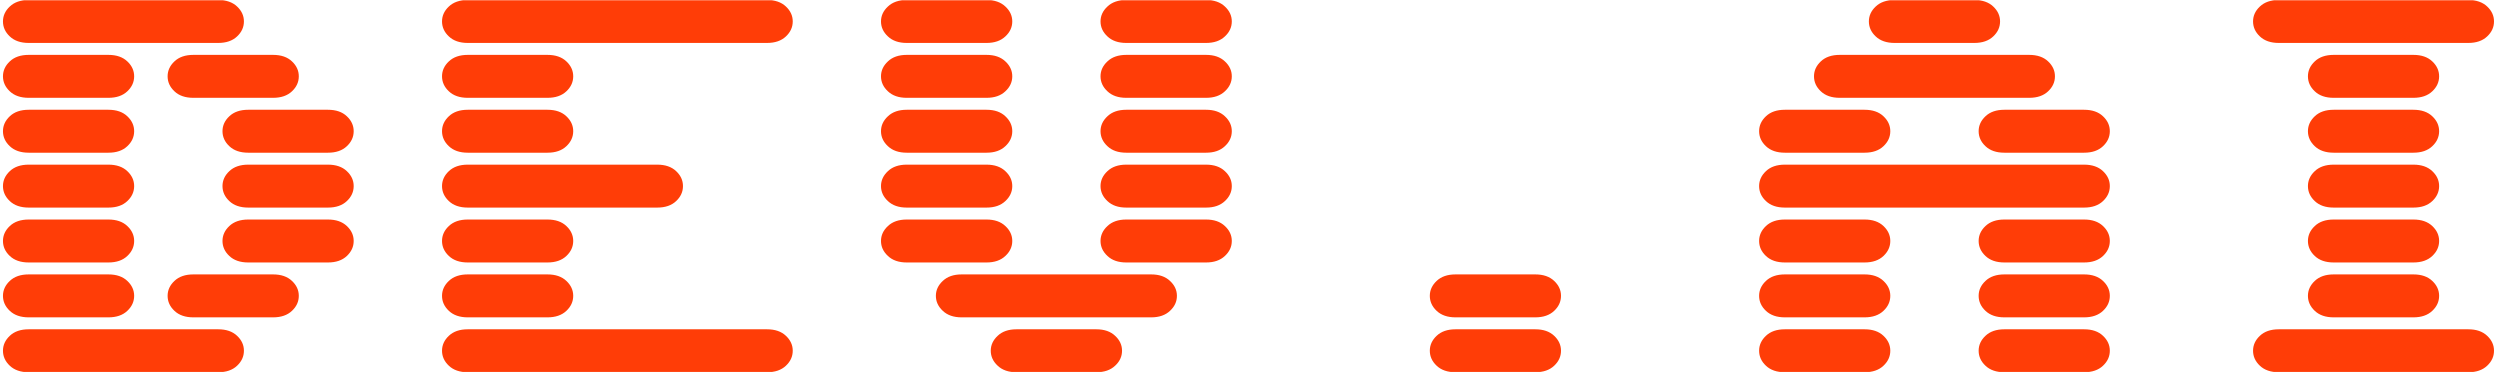
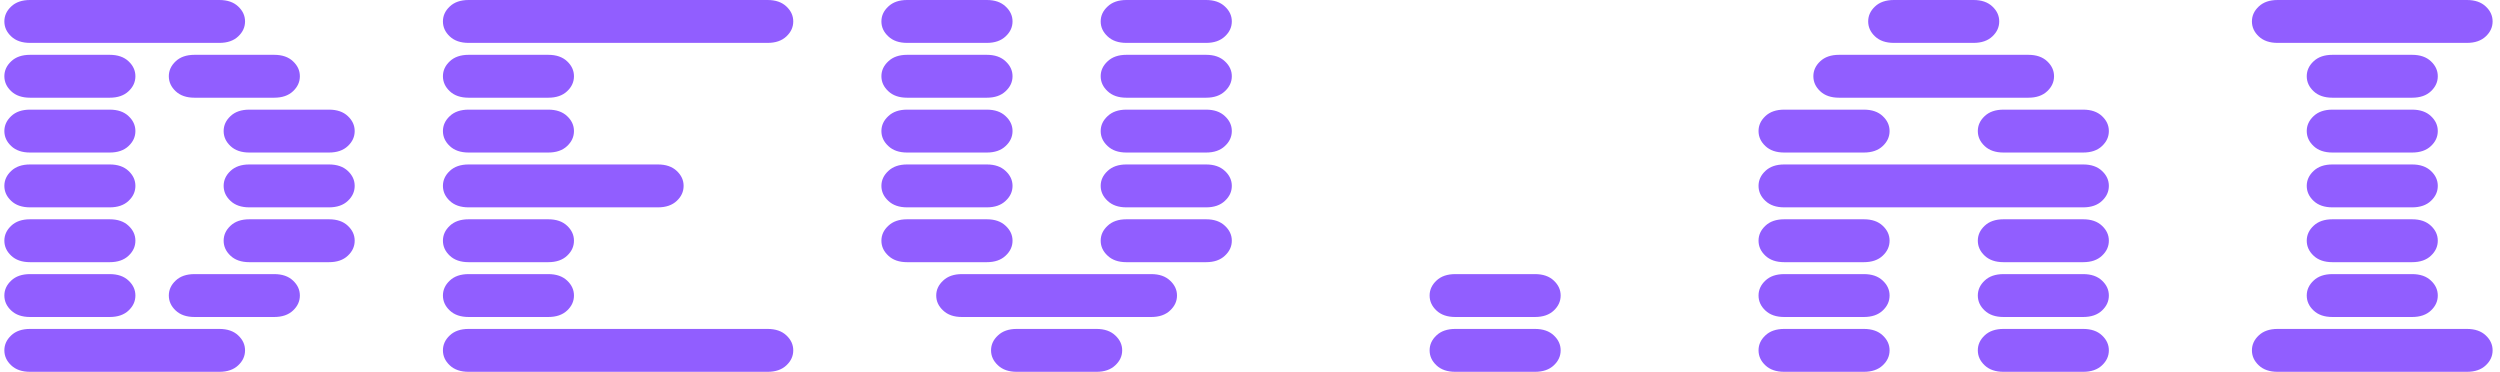
- <svg xmlns="http://www.w3.org/2000/svg" version="1.1" width="1500" height="223" viewBox="0 0 1500 223">
-   <g transform="matrix(1,0,0,1,-0.9090909,0.1695838)">
-     <svg viewBox="0 0 396 59" data-background-color="#000000" preserveAspectRatio="xMidYMid meet" height="223" width="1500">
+ <svg xmlns="http://www.w3.org/2000/svg" version="1.1" width="2000" height="297" viewBox="0 0 2000 297">
+   <g transform="matrix(1,0,0,1,-1.212121,0.2258583)">
+     <svg viewBox="0 0 396 59" data-background-color="#000000" preserveAspectRatio="xMidYMid meet" height="297" width="2000">
      <g id="tight-bounds" transform="matrix(1,0,0,1,0.24,-0.04486747)">
        <svg viewBox="0 0 395.52 59.09" height="59.09" width="395.52">
          <g>
            <svg viewBox="0 0 395.52 59.09" height="59.09" width="395.52">
              <g>
                <svg viewBox="0 0 395.52 59.09" height="59.09" width="395.52">
                  <g id="textblocktransform">
                    <svg viewBox="0 0 395.52 59.09" height="59.09" width="395.52" id="textblock">
                      <g>
                        <svg viewBox="0 0 395.52 59.09" height="59.09" width="395.52">
                          <g transform="matrix(1,0,0,1,0,0)">
-                             <svg width="395.52" viewBox="5.03 -43.07 283.68 42.39" height="59.09" data-palette-color="#ff3d07">
-                               <path d="M7.96-0.68L7.96-0.68 29.54-0.68Q30.91-0.68 31.69-1.42 32.47-2.15 32.47-3.13 32.47-4.1 31.69-4.83 30.91-5.57 29.54-5.57L29.54-5.57 7.96-5.57Q6.59-5.57 5.81-4.83 5.03-4.1 5.03-3.13 5.03-2.15 5.81-1.42 6.59-0.68 7.96-0.68ZM7.96-6.93L7.96-6.93 17.04-6.93Q18.41-6.93 19.19-7.67 19.97-8.4 19.97-9.38 19.97-10.35 19.19-11.08 18.41-11.82 17.04-11.82L17.04-11.82 7.96-11.82Q6.59-11.82 5.81-11.08 5.03-10.35 5.03-9.38 5.03-8.4 5.81-7.67 6.59-6.93 7.96-6.93ZM26.71-6.93L26.71-6.93 35.79-6.93Q37.16-6.93 37.94-7.67 38.72-8.4 38.72-9.38 38.72-10.35 37.94-11.08 37.16-11.82 35.79-11.82L35.79-11.82 26.71-11.82Q25.34-11.82 24.56-11.08 23.78-10.35 23.78-9.38 23.78-8.4 24.56-7.67 25.34-6.93 26.71-6.93ZM7.96-13.18L7.96-13.18 17.04-13.18Q18.41-13.18 19.19-13.92 19.97-14.65 19.97-15.63 19.97-16.6 19.19-17.33 18.41-18.07 17.04-18.07L17.04-18.07 7.96-18.07Q6.59-18.07 5.81-17.33 5.03-16.6 5.03-15.63 5.03-14.65 5.81-13.92 6.59-13.18 7.96-13.18ZM32.96-13.18L32.96-13.18 42.04-13.18Q43.41-13.18 44.19-13.92 44.97-14.65 44.97-15.63 44.97-16.6 44.19-17.33 43.41-18.07 42.04-18.07L42.04-18.07 32.96-18.07Q31.59-18.07 30.81-17.33 30.03-16.6 30.03-15.63 30.03-14.65 30.81-13.92 31.59-13.18 32.96-13.18ZM7.96-19.43L7.96-19.43 17.04-19.43Q18.41-19.43 19.19-20.17 19.97-20.9 19.97-21.88 19.97-22.85 19.19-23.58 18.41-24.32 17.04-24.32L17.04-24.32 7.96-24.32Q6.59-24.32 5.81-23.58 5.03-22.85 5.03-21.88 5.03-20.9 5.81-20.17 6.59-19.43 7.96-19.43ZM32.96-19.43L32.96-19.43 42.04-19.43Q43.41-19.43 44.19-20.17 44.97-20.9 44.97-21.88 44.97-22.85 44.19-23.58 43.41-24.32 42.04-24.32L42.04-24.32 32.96-24.32Q31.59-24.32 30.81-23.58 30.03-22.85 30.03-21.88 30.03-20.9 30.81-20.17 31.59-19.43 32.96-19.43ZM7.96-25.68L7.96-25.68 17.04-25.68Q18.41-25.68 19.19-26.42 19.97-27.15 19.97-28.13 19.97-29.1 19.19-29.83 18.41-30.57 17.04-30.57L17.04-30.57 7.96-30.57Q6.59-30.57 5.81-29.83 5.03-29.1 5.03-28.13 5.03-27.15 5.81-26.42 6.59-25.68 7.96-25.68ZM32.96-25.68L32.96-25.68 42.04-25.68Q43.41-25.68 44.19-26.42 44.97-27.15 44.97-28.13 44.97-29.1 44.19-29.83 43.41-30.57 42.04-30.57L42.04-30.57 32.96-30.57Q31.59-30.57 30.81-29.83 30.03-29.1 30.03-28.13 30.03-27.15 30.81-26.42 31.59-25.68 32.96-25.68ZM7.96-31.93L7.96-31.93 17.04-31.93Q18.41-31.93 19.19-32.67 19.97-33.4 19.97-34.38 19.97-35.35 19.19-36.08 18.41-36.82 17.04-36.82L17.04-36.82 7.96-36.82Q6.59-36.82 5.81-36.08 5.03-35.35 5.03-34.38 5.03-33.4 5.81-32.67 6.59-31.93 7.96-31.93ZM26.71-31.93L26.71-31.93 35.79-31.93Q37.16-31.93 37.94-32.67 38.72-33.4 38.72-34.38 38.72-35.35 37.94-36.08 37.16-36.82 35.79-36.82L35.79-36.82 26.71-36.82Q25.34-36.82 24.56-36.08 23.78-35.35 23.78-34.38 23.78-33.4 24.56-32.67 25.34-31.93 26.71-31.93ZM7.96-38.18L7.96-38.18 29.54-38.18Q30.91-38.18 31.69-38.92 32.47-39.65 32.47-40.63 32.47-41.6 31.69-42.33 30.91-43.07 29.54-43.07L29.54-43.07 7.96-43.07Q6.59-43.07 5.81-42.33 5.03-41.6 5.03-40.63 5.03-39.65 5.81-38.92 6.59-38.18 7.96-38.18ZM57.96-0.68L57.96-0.68 92.04-0.68Q93.41-0.68 94.19-1.42 94.97-2.15 94.97-3.13 94.97-4.1 94.19-4.83 93.41-5.57 92.04-5.57L92.04-5.57 57.96-5.57Q56.59-5.57 55.81-4.83 55.03-4.1 55.03-3.13 55.03-2.15 55.81-1.42 56.59-0.68 57.96-0.68ZM57.96-6.93L57.96-6.93 67.04-6.93Q68.41-6.93 69.19-7.67 69.97-8.4 69.97-9.38 69.97-10.35 69.19-11.08 68.41-11.82 67.04-11.82L67.04-11.82 57.96-11.82Q56.59-11.82 55.81-11.08 55.03-10.35 55.03-9.38 55.03-8.4 55.81-7.67 56.59-6.93 57.96-6.93ZM57.96-13.18L57.96-13.18 67.04-13.18Q68.41-13.18 69.19-13.92 69.97-14.65 69.97-15.63 69.97-16.6 69.19-17.33 68.41-18.07 67.04-18.07L67.04-18.07 57.96-18.07Q56.59-18.07 55.81-17.33 55.03-16.6 55.03-15.63 55.03-14.65 55.81-13.92 56.59-13.18 57.96-13.18ZM57.96-19.43L57.96-19.43 79.54-19.43Q80.91-19.43 81.69-20.17 82.47-20.9 82.47-21.88 82.47-22.85 81.69-23.58 80.91-24.32 79.54-24.32L79.54-24.32 57.96-24.32Q56.59-24.32 55.81-23.58 55.03-22.85 55.03-21.88 55.03-20.9 55.81-20.17 56.59-19.43 57.96-19.43ZM57.96-25.68L57.96-25.68 67.04-25.68Q68.41-25.68 69.19-26.42 69.97-27.15 69.97-28.13 69.97-29.1 69.19-29.83 68.41-30.57 67.04-30.57L67.04-30.57 57.96-30.57Q56.59-30.57 55.81-29.83 55.03-29.1 55.03-28.13 55.03-27.15 55.81-26.42 56.59-25.68 57.96-25.68ZM57.96-31.93L57.96-31.93 67.04-31.93Q68.41-31.93 69.19-32.67 69.97-33.4 69.97-34.38 69.97-35.35 69.19-36.08 68.41-36.82 67.04-36.82L67.04-36.82 57.96-36.82Q56.59-36.82 55.81-36.08 55.03-35.35 55.03-34.38 55.03-33.4 55.81-32.67 56.59-31.93 57.96-31.93ZM57.96-38.18L57.96-38.18 92.04-38.18Q93.41-38.18 94.19-38.92 94.97-39.65 94.97-40.63 94.97-41.6 94.19-42.33 93.41-43.07 92.04-43.07L92.04-43.07 57.96-43.07Q56.59-43.07 55.81-42.33 55.03-41.6 55.03-40.63 55.03-39.65 55.81-38.92 56.59-38.18 57.96-38.18ZM120.45-0.68L120.45-0.68 129.54-0.68Q130.9-0.68 131.68-1.42 132.47-2.15 132.47-3.13 132.47-4.1 131.68-4.83 130.9-5.57 129.54-5.57L129.54-5.57 120.45-5.57Q119.09-5.57 118.31-4.83 117.52-4.1 117.52-3.13 117.52-2.15 118.31-1.42 119.09-0.68 120.45-0.68ZM114.2-6.93L114.2-6.93 135.79-6.93Q137.15-6.93 137.93-7.67 138.72-8.4 138.72-9.38 138.72-10.35 137.93-11.08 137.15-11.82 135.79-11.82L135.79-11.82 114.2-11.82Q112.84-11.82 112.06-11.08 111.27-10.35 111.27-9.38 111.27-8.4 112.06-7.67 112.84-6.93 114.2-6.93ZM107.95-13.18L107.95-13.18 117.04-13.18Q118.4-13.18 119.18-13.92 119.97-14.65 119.97-15.63 119.97-16.6 119.18-17.33 118.4-18.07 117.04-18.07L117.04-18.07 107.95-18.07Q106.59-18.07 105.81-17.33 105.02-16.6 105.02-15.63 105.02-14.65 105.81-13.92 106.59-13.18 107.95-13.18ZM132.95-13.18L132.95-13.18 142.04-13.18Q143.4-13.18 144.18-13.92 144.97-14.65 144.97-15.63 144.97-16.6 144.18-17.33 143.4-18.07 142.04-18.07L142.04-18.07 132.95-18.07Q131.59-18.07 130.81-17.33 130.02-16.6 130.02-15.63 130.02-14.65 130.81-13.92 131.59-13.18 132.95-13.18ZM107.95-19.43L107.95-19.43 117.04-19.43Q118.4-19.43 119.18-20.17 119.97-20.9 119.97-21.88 119.97-22.85 119.18-23.58 118.4-24.32 117.04-24.32L117.04-24.32 107.95-24.32Q106.59-24.32 105.81-23.58 105.02-22.85 105.02-21.88 105.02-20.9 105.81-20.17 106.59-19.43 107.95-19.43ZM132.95-19.43L132.95-19.43 142.04-19.43Q143.4-19.43 144.18-20.17 144.97-20.9 144.97-21.88 144.97-22.85 144.18-23.58 143.4-24.32 142.04-24.32L142.04-24.32 132.95-24.32Q131.59-24.32 130.81-23.58 130.02-22.85 130.02-21.88 130.02-20.9 130.81-20.17 131.59-19.43 132.95-19.43ZM107.95-25.68L107.95-25.68 117.04-25.68Q118.4-25.68 119.18-26.42 119.97-27.15 119.97-28.13 119.97-29.1 119.18-29.83 118.4-30.57 117.04-30.57L117.04-30.57 107.95-30.57Q106.59-30.57 105.81-29.83 105.02-29.1 105.02-28.13 105.02-27.15 105.81-26.42 106.59-25.68 107.95-25.68ZM132.95-25.68L132.95-25.68 142.04-25.68Q143.4-25.68 144.18-26.42 144.97-27.15 144.97-28.13 144.97-29.1 144.18-29.83 143.4-30.57 142.04-30.57L142.04-30.57 132.95-30.57Q131.59-30.57 130.81-29.83 130.02-29.1 130.02-28.13 130.02-27.15 130.81-26.42 131.59-25.68 132.95-25.68ZM107.95-31.93L107.95-31.93 117.04-31.93Q118.4-31.93 119.18-32.67 119.97-33.4 119.97-34.38 119.97-35.35 119.18-36.08 118.4-36.82 117.04-36.82L117.04-36.82 107.95-36.82Q106.59-36.82 105.81-36.08 105.02-35.35 105.02-34.38 105.02-33.4 105.81-32.67 106.59-31.93 107.95-31.93ZM132.95-31.93L132.95-31.93 142.04-31.93Q143.4-31.93 144.18-32.67 144.97-33.4 144.97-34.38 144.97-35.35 144.18-36.08 143.4-36.82 142.04-36.82L142.04-36.82 132.95-36.82Q131.59-36.82 130.81-36.08 130.02-35.35 130.02-34.38 130.02-33.4 130.81-32.67 131.59-31.93 132.95-31.93ZM107.95-38.18L107.95-38.18 117.04-38.18Q118.4-38.18 119.18-38.92 119.97-39.65 119.97-40.63 119.97-41.6 119.18-42.33 118.4-43.07 117.04-43.07L117.04-43.07 107.95-43.07Q106.59-43.07 105.81-42.33 105.02-41.6 105.02-40.63 105.02-39.65 105.81-38.92 106.59-38.18 107.95-38.18ZM132.95-38.18L132.95-38.18 142.04-38.18Q143.4-38.18 144.18-38.92 144.97-39.65 144.97-40.63 144.97-41.6 144.18-42.33 143.4-43.07 142.04-43.07L142.04-43.07 132.95-43.07Q131.59-43.07 130.81-42.33 130.02-41.6 130.02-40.63 130.02-39.65 130.81-38.92 131.59-38.18 132.95-38.18ZM170.45-0.68L170.45-0.68 179.53-0.68Q180.9-0.68 181.68-1.42 182.46-2.15 182.46-3.13 182.46-4.1 181.68-4.83 180.9-5.57 179.53-5.57L179.53-5.57 170.45-5.57Q169.08-5.57 168.3-4.83 167.52-4.1 167.52-3.13 167.52-2.15 168.3-1.42 169.08-0.68 170.45-0.68ZM170.45-6.93L170.45-6.93 179.53-6.93Q180.9-6.93 181.68-7.67 182.46-8.4 182.46-9.38 182.46-10.35 181.68-11.08 180.9-11.82 179.53-11.82L179.53-11.82 170.45-11.82Q169.08-11.82 168.3-11.08 167.52-10.35 167.52-9.38 167.52-8.4 168.3-7.67 169.08-6.93 170.45-6.93ZM207.95-0.68L207.95-0.68 217.03-0.68Q218.4-0.68 219.18-1.42 219.96-2.15 219.96-3.13 219.96-4.1 219.18-4.83 218.4-5.57 217.03-5.57L217.03-5.57 207.95-5.57Q206.58-5.57 205.8-4.83 205.02-4.1 205.02-3.13 205.02-2.15 205.8-1.42 206.58-0.68 207.95-0.68ZM232.95-0.68L232.95-0.68 242.03-0.68Q243.4-0.68 244.18-1.42 244.96-2.15 244.96-3.13 244.96-4.1 244.18-4.83 243.4-5.57 242.03-5.57L242.03-5.57 232.95-5.57Q231.58-5.57 230.8-4.83 230.02-4.1 230.02-3.13 230.02-2.15 230.8-1.42 231.58-0.68 232.95-0.68ZM207.95-6.93L207.95-6.93 217.03-6.93Q218.4-6.93 219.18-7.67 219.96-8.4 219.96-9.38 219.96-10.35 219.18-11.08 218.4-11.82 217.03-11.82L217.03-11.82 207.95-11.82Q206.58-11.82 205.8-11.08 205.02-10.35 205.02-9.38 205.02-8.4 205.8-7.67 206.58-6.93 207.95-6.93ZM232.95-6.93L232.95-6.93 242.03-6.93Q243.4-6.93 244.18-7.67 244.96-8.4 244.96-9.38 244.96-10.35 244.18-11.08 243.4-11.82 242.03-11.82L242.03-11.82 232.95-11.82Q231.58-11.82 230.8-11.08 230.02-10.35 230.02-9.38 230.02-8.4 230.8-7.67 231.58-6.93 232.95-6.93ZM207.95-13.18L207.95-13.18 217.03-13.18Q218.4-13.18 219.18-13.92 219.96-14.65 219.96-15.63 219.96-16.6 219.18-17.33 218.4-18.07 217.03-18.07L217.03-18.07 207.95-18.07Q206.58-18.07 205.8-17.33 205.02-16.6 205.02-15.63 205.02-14.65 205.8-13.92 206.58-13.18 207.95-13.18ZM232.95-13.18L232.95-13.18 242.03-13.18Q243.4-13.18 244.18-13.92 244.96-14.65 244.96-15.63 244.96-16.6 244.18-17.33 243.4-18.07 242.03-18.07L242.03-18.07 232.95-18.07Q231.58-18.07 230.8-17.33 230.02-16.6 230.02-15.63 230.02-14.65 230.8-13.92 231.58-13.18 232.95-13.18ZM207.95-19.43L207.95-19.43 242.03-19.43Q243.4-19.43 244.18-20.17 244.96-20.9 244.96-21.88 244.96-22.85 244.18-23.58 243.4-24.32 242.03-24.32L242.03-24.32 207.95-24.32Q206.58-24.32 205.8-23.58 205.02-22.85 205.02-21.88 205.02-20.9 205.8-20.17 206.58-19.43 207.95-19.43ZM207.95-25.68L207.95-25.68 217.03-25.68Q218.4-25.68 219.18-26.42 219.96-27.15 219.96-28.13 219.96-29.1 219.18-29.83 218.4-30.57 217.03-30.57L217.03-30.57 207.95-30.57Q206.58-30.57 205.8-29.83 205.02-29.1 205.02-28.13 205.02-27.15 205.8-26.42 206.58-25.68 207.95-25.68ZM232.95-25.68L232.95-25.68 242.03-25.68Q243.4-25.68 244.18-26.42 244.96-27.15 244.96-28.13 244.96-29.1 244.18-29.83 243.4-30.57 242.03-30.57L242.03-30.57 232.95-30.57Q231.58-30.57 230.8-29.83 230.02-29.1 230.02-28.13 230.02-27.15 230.8-26.42 231.58-25.68 232.95-25.68ZM214.2-31.93L214.2-31.93 235.78-31.93Q237.15-31.93 237.93-32.67 238.71-33.4 238.71-34.38 238.71-35.35 237.93-36.08 237.15-36.82 235.78-36.82L235.78-36.82 214.2-36.82Q212.83-36.82 212.05-36.08 211.27-35.35 211.27-34.38 211.27-33.4 212.05-32.67 212.83-31.93 214.2-31.93ZM220.45-38.18L220.45-38.18 229.53-38.18Q230.9-38.18 231.68-38.92 232.46-39.65 232.46-40.63 232.46-41.6 231.68-42.33 230.9-43.07 229.53-43.07L229.53-43.07 220.45-43.07Q219.08-43.07 218.3-42.33 217.52-41.6 217.52-40.63 217.52-39.65 218.3-38.92 219.08-38.18 220.45-38.18ZM264.2-0.68L264.2-0.68 285.78-0.68Q287.15-0.68 287.93-1.42 288.71-2.15 288.71-3.13 288.71-4.1 287.93-4.83 287.15-5.57 285.78-5.57L285.78-5.57 264.2-5.57Q262.83-5.57 262.05-4.83 261.27-4.1 261.27-3.13 261.27-2.15 262.05-1.42 262.83-0.68 264.2-0.68ZM270.45-6.93L270.45-6.93 279.53-6.93Q280.9-6.93 281.68-7.67 282.46-8.4 282.46-9.38 282.46-10.35 281.68-11.08 280.9-11.82 279.53-11.82L279.53-11.82 270.45-11.82Q269.08-11.82 268.3-11.08 267.52-10.35 267.52-9.38 267.52-8.4 268.3-7.67 269.08-6.93 270.45-6.93ZM270.45-13.18L270.45-13.18 279.53-13.18Q280.9-13.18 281.68-13.92 282.46-14.65 282.46-15.63 282.46-16.6 281.68-17.33 280.9-18.07 279.53-18.07L279.53-18.07 270.45-18.07Q269.08-18.07 268.3-17.33 267.52-16.6 267.52-15.63 267.52-14.65 268.3-13.92 269.08-13.18 270.45-13.18ZM270.45-19.43L270.45-19.43 279.53-19.43Q280.9-19.43 281.68-20.17 282.46-20.9 282.46-21.88 282.46-22.85 281.68-23.58 280.9-24.32 279.53-24.32L279.53-24.32 270.45-24.32Q269.08-24.32 268.3-23.58 267.52-22.85 267.52-21.88 267.52-20.9 268.3-20.17 269.08-19.43 270.45-19.43ZM270.45-25.68L270.45-25.68 279.53-25.68Q280.9-25.68 281.68-26.42 282.46-27.15 282.46-28.13 282.46-29.1 281.68-29.83 280.9-30.57 279.53-30.57L279.53-30.57 270.45-30.57Q269.08-30.57 268.3-29.83 267.52-29.1 267.52-28.13 267.52-27.15 268.3-26.42 269.08-25.68 270.45-25.68ZM270.45-31.93L270.45-31.93 279.53-31.93Q280.9-31.93 281.68-32.67 282.46-33.4 282.46-34.38 282.46-35.35 281.68-36.08 280.9-36.82 279.53-36.82L279.53-36.82 270.45-36.82Q269.08-36.82 268.3-36.08 267.52-35.35 267.52-34.38 267.52-33.4 268.3-32.67 269.08-31.93 270.45-31.93ZM264.2-38.18L264.2-38.18 285.78-38.18Q287.15-38.18 287.93-38.92 288.71-39.65 288.71-40.63 288.71-41.6 287.93-42.33 287.15-43.07 285.78-43.07L285.78-43.07 264.2-43.07Q262.83-43.07 262.05-42.33 261.27-41.6 261.27-40.63 261.27-39.65 262.05-38.92 262.83-38.18 264.2-38.18Z" opacity="1" transform="matrix(1,0,0,1,0,0)" fill="#ff3d07" class="wordmark-text-0" data-fill-palette-color="primary" id="text-0" />
+                             <svg width="395.52" viewBox="5.03 -43.07 283.68 42.39" height="59.09" data-palette-color="#915eff">
+                               <path d="M7.96-0.68L7.96-0.68 29.54-0.68Q30.91-0.68 31.69-1.42 32.47-2.15 32.47-3.13 32.47-4.1 31.69-4.83 30.91-5.57 29.54-5.57L29.54-5.57 7.96-5.57Q6.59-5.57 5.81-4.83 5.03-4.1 5.03-3.13 5.03-2.15 5.81-1.42 6.59-0.68 7.96-0.68ZM7.96-6.93L7.96-6.93 17.04-6.93Q18.41-6.93 19.19-7.67 19.97-8.4 19.97-9.38 19.97-10.35 19.19-11.08 18.41-11.82 17.04-11.82L17.04-11.82 7.96-11.82Q6.59-11.82 5.81-11.08 5.03-10.35 5.03-9.38 5.03-8.4 5.81-7.67 6.59-6.93 7.96-6.93ZM26.71-6.93L26.71-6.93 35.79-6.93Q37.16-6.93 37.94-7.67 38.72-8.4 38.72-9.38 38.72-10.35 37.94-11.08 37.16-11.82 35.79-11.82L35.79-11.82 26.71-11.82Q25.34-11.82 24.56-11.08 23.78-10.35 23.78-9.38 23.78-8.4 24.56-7.67 25.34-6.93 26.71-6.93ZM7.96-13.18L7.96-13.18 17.04-13.18Q18.41-13.18 19.19-13.92 19.97-14.65 19.97-15.63 19.97-16.6 19.19-17.33 18.41-18.07 17.04-18.07L17.04-18.07 7.96-18.07Q6.59-18.07 5.81-17.33 5.03-16.6 5.03-15.63 5.03-14.65 5.81-13.92 6.59-13.18 7.96-13.18ZM32.96-13.18L32.96-13.18 42.04-13.18Q43.41-13.18 44.19-13.92 44.97-14.65 44.97-15.63 44.97-16.6 44.19-17.33 43.41-18.07 42.04-18.07L42.04-18.07 32.96-18.07Q31.59-18.07 30.81-17.33 30.03-16.6 30.03-15.63 30.03-14.65 30.81-13.92 31.59-13.18 32.96-13.18ZM7.96-19.43L7.96-19.43 17.04-19.43Q18.41-19.43 19.19-20.17 19.97-20.9 19.97-21.88 19.97-22.85 19.19-23.58 18.41-24.32 17.04-24.32L17.04-24.32 7.96-24.32Q6.59-24.32 5.81-23.58 5.03-22.85 5.03-21.88 5.03-20.9 5.81-20.17 6.59-19.43 7.96-19.43ZM32.96-19.43L32.96-19.43 42.04-19.43Q43.41-19.43 44.19-20.17 44.97-20.9 44.97-21.88 44.97-22.85 44.19-23.58 43.41-24.32 42.04-24.32L42.04-24.32 32.96-24.32Q31.59-24.32 30.81-23.58 30.03-22.85 30.03-21.88 30.03-20.9 30.81-20.17 31.59-19.43 32.96-19.43ZM7.96-25.68L7.96-25.68 17.04-25.68Q18.41-25.68 19.19-26.42 19.97-27.15 19.97-28.13 19.97-29.1 19.19-29.83 18.41-30.57 17.04-30.57L17.04-30.57 7.96-30.57Q6.59-30.57 5.81-29.83 5.03-29.1 5.03-28.13 5.03-27.15 5.81-26.42 6.59-25.68 7.96-25.68ZM32.96-25.68L32.96-25.68 42.04-25.68Q43.41-25.68 44.19-26.42 44.97-27.15 44.97-28.13 44.97-29.1 44.19-29.83 43.41-30.57 42.04-30.57L42.04-30.57 32.96-30.57Q31.59-30.57 30.81-29.83 30.03-29.1 30.03-28.13 30.03-27.15 30.81-26.42 31.59-25.68 32.96-25.68ZM7.96-31.93L7.96-31.93 17.04-31.93Q18.41-31.93 19.19-32.67 19.97-33.4 19.97-34.38 19.97-35.35 19.19-36.08 18.41-36.82 17.04-36.82L17.04-36.82 7.96-36.82Q6.59-36.82 5.81-36.08 5.03-35.35 5.03-34.38 5.03-33.4 5.81-32.67 6.59-31.93 7.96-31.93ZM26.71-31.93L26.71-31.93 35.79-31.93Q37.16-31.93 37.94-32.67 38.72-33.4 38.72-34.38 38.72-35.35 37.94-36.08 37.16-36.82 35.79-36.82L35.79-36.82 26.71-36.82Q25.34-36.82 24.56-36.08 23.78-35.35 23.78-34.38 23.78-33.4 24.56-32.67 25.34-31.93 26.71-31.93ZM7.96-38.18L7.96-38.18 29.54-38.18Q30.91-38.18 31.69-38.92 32.47-39.65 32.47-40.63 32.47-41.6 31.69-42.33 30.91-43.07 29.54-43.07L29.54-43.07 7.96-43.07Q6.59-43.07 5.81-42.33 5.03-41.6 5.03-40.63 5.03-39.65 5.81-38.92 6.59-38.18 7.96-38.18ZM57.96-0.68L57.96-0.68 92.04-0.68Q93.41-0.68 94.19-1.42 94.97-2.15 94.97-3.13 94.97-4.1 94.19-4.83 93.41-5.57 92.04-5.57L92.04-5.57 57.96-5.57Q56.59-5.57 55.81-4.83 55.03-4.1 55.03-3.13 55.03-2.15 55.81-1.42 56.59-0.68 57.96-0.68ZM57.96-6.93L57.96-6.93 67.04-6.93Q68.41-6.93 69.19-7.67 69.97-8.4 69.97-9.38 69.97-10.35 69.19-11.08 68.41-11.82 67.04-11.82L67.04-11.82 57.96-11.82Q56.59-11.82 55.81-11.08 55.03-10.35 55.03-9.38 55.03-8.4 55.81-7.67 56.59-6.93 57.96-6.93ZM57.96-13.18L57.96-13.18 67.04-13.18Q68.41-13.18 69.19-13.92 69.97-14.65 69.97-15.63 69.97-16.6 69.19-17.33 68.41-18.07 67.04-18.07L67.04-18.07 57.96-18.07Q56.59-18.07 55.81-17.33 55.03-16.6 55.03-15.63 55.03-14.65 55.81-13.92 56.59-13.18 57.96-13.18ZM57.96-19.43L57.96-19.43 79.54-19.43Q80.91-19.43 81.69-20.17 82.47-20.9 82.47-21.88 82.47-22.85 81.69-23.58 80.91-24.32 79.54-24.32L79.54-24.32 57.96-24.32Q56.59-24.32 55.81-23.58 55.03-22.85 55.03-21.88 55.03-20.9 55.81-20.17 56.59-19.43 57.96-19.43ZM57.96-25.68L57.96-25.68 67.04-25.68Q68.41-25.68 69.19-26.42 69.97-27.15 69.97-28.13 69.97-29.1 69.19-29.83 68.41-30.57 67.04-30.57L67.04-30.57 57.96-30.57Q56.59-30.57 55.81-29.83 55.03-29.1 55.03-28.13 55.03-27.15 55.81-26.42 56.59-25.68 57.96-25.68ZM57.96-31.93L57.96-31.93 67.04-31.93Q68.41-31.93 69.19-32.67 69.97-33.4 69.97-34.38 69.97-35.35 69.19-36.08 68.41-36.82 67.04-36.82L67.04-36.82 57.96-36.82Q56.59-36.82 55.81-36.08 55.03-35.35 55.03-34.38 55.03-33.4 55.81-32.67 56.59-31.93 57.96-31.93ZM57.96-38.18L57.96-38.18 92.04-38.18Q93.41-38.18 94.19-38.92 94.97-39.65 94.97-40.63 94.97-41.6 94.19-42.33 93.41-43.07 92.04-43.07L92.04-43.07 57.96-43.07Q56.59-43.07 55.81-42.33 55.03-41.6 55.03-40.63 55.03-39.65 55.81-38.92 56.59-38.18 57.96-38.18ZM120.45-0.68L120.45-0.68 129.54-0.68Q130.9-0.68 131.68-1.42 132.47-2.15 132.47-3.13 132.47-4.1 131.68-4.83 130.9-5.57 129.54-5.57L129.54-5.57 120.45-5.57Q119.09-5.57 118.31-4.83 117.52-4.1 117.52-3.13 117.52-2.15 118.31-1.42 119.09-0.68 120.45-0.68ZM114.2-6.93L114.2-6.93 135.79-6.93Q137.15-6.93 137.93-7.67 138.72-8.4 138.72-9.38 138.72-10.35 137.93-11.08 137.15-11.82 135.79-11.82L135.79-11.82 114.2-11.82Q112.84-11.82 112.06-11.08 111.27-10.35 111.27-9.38 111.27-8.4 112.06-7.67 112.84-6.93 114.2-6.93ZM107.95-13.18L107.95-13.18 117.04-13.18Q118.4-13.18 119.18-13.92 119.97-14.65 119.97-15.63 119.97-16.6 119.18-17.33 118.4-18.07 117.04-18.07L117.04-18.07 107.95-18.07Q106.59-18.07 105.81-17.33 105.02-16.6 105.02-15.63 105.02-14.65 105.81-13.92 106.59-13.18 107.95-13.18ZM132.95-13.18L132.95-13.18 142.04-13.18Q143.4-13.18 144.18-13.92 144.97-14.65 144.97-15.63 144.97-16.6 144.18-17.33 143.4-18.07 142.04-18.07L142.04-18.07 132.95-18.07Q131.59-18.07 130.81-17.33 130.02-16.6 130.02-15.63 130.02-14.65 130.81-13.92 131.59-13.18 132.95-13.18ZM107.95-19.43L107.95-19.43 117.04-19.43Q118.4-19.43 119.18-20.17 119.97-20.9 119.97-21.88 119.97-22.85 119.18-23.58 118.4-24.32 117.04-24.32L117.04-24.32 107.95-24.32Q106.59-24.32 105.81-23.58 105.02-22.85 105.02-21.88 105.02-20.9 105.81-20.17 106.59-19.43 107.95-19.43ZM132.95-19.43L132.95-19.43 142.04-19.43Q143.4-19.43 144.18-20.17 144.97-20.9 144.97-21.88 144.97-22.85 144.18-23.58 143.4-24.32 142.04-24.32L142.04-24.32 132.95-24.32Q131.59-24.32 130.81-23.58 130.02-22.85 130.02-21.88 130.02-20.9 130.81-20.17 131.59-19.43 132.95-19.43ZM107.95-25.68L107.95-25.68 117.04-25.68Q118.4-25.68 119.18-26.42 119.97-27.15 119.97-28.13 119.97-29.1 119.18-29.83 118.4-30.57 117.04-30.57L117.04-30.57 107.95-30.57Q106.59-30.57 105.81-29.83 105.02-29.1 105.02-28.13 105.02-27.15 105.81-26.42 106.59-25.68 107.95-25.68ZM132.95-25.68L132.95-25.68 142.04-25.68Q143.4-25.68 144.18-26.42 144.97-27.15 144.97-28.13 144.97-29.1 144.18-29.83 143.4-30.57 142.04-30.57L142.04-30.57 132.95-30.57Q131.59-30.57 130.81-29.83 130.02-29.1 130.02-28.13 130.02-27.15 130.81-26.42 131.59-25.68 132.95-25.68ZM107.95-31.93L107.95-31.93 117.04-31.93Q118.4-31.93 119.18-32.67 119.97-33.4 119.97-34.38 119.97-35.35 119.18-36.08 118.4-36.82 117.04-36.82L117.04-36.82 107.95-36.82Q106.59-36.82 105.81-36.08 105.02-35.35 105.02-34.38 105.02-33.4 105.81-32.67 106.59-31.93 107.95-31.93ZM132.95-31.93L132.95-31.93 142.04-31.93Q143.4-31.93 144.18-32.67 144.97-33.4 144.97-34.38 144.97-35.35 144.18-36.08 143.4-36.82 142.04-36.82L142.04-36.82 132.95-36.82Q131.59-36.82 130.81-36.08 130.02-35.35 130.02-34.38 130.02-33.4 130.81-32.67 131.59-31.93 132.95-31.93ZM107.95-38.18L107.95-38.18 117.04-38.18Q118.4-38.18 119.18-38.92 119.97-39.65 119.97-40.63 119.97-41.6 119.18-42.33 118.4-43.07 117.04-43.07L117.04-43.07 107.95-43.07Q106.59-43.07 105.81-42.33 105.02-41.6 105.02-40.63 105.02-39.65 105.81-38.92 106.59-38.18 107.95-38.18ZM132.95-38.18L132.95-38.18 142.04-38.18Q143.4-38.18 144.18-38.92 144.97-39.65 144.97-40.63 144.97-41.6 144.18-42.33 143.4-43.07 142.04-43.07L142.04-43.07 132.95-43.07Q131.59-43.07 130.81-42.33 130.02-41.6 130.02-40.63 130.02-39.65 130.81-38.92 131.59-38.18 132.95-38.18ZM170.45-0.68L170.45-0.68 179.53-0.68Q180.9-0.68 181.68-1.42 182.46-2.15 182.46-3.13 182.46-4.1 181.68-4.83 180.9-5.57 179.53-5.57L179.53-5.57 170.45-5.57Q169.08-5.57 168.3-4.83 167.52-4.1 167.52-3.13 167.52-2.15 168.3-1.42 169.08-0.68 170.45-0.68ZM170.45-6.93L170.45-6.93 179.53-6.93Q180.9-6.93 181.68-7.67 182.46-8.4 182.46-9.38 182.46-10.35 181.68-11.08 180.9-11.82 179.53-11.82L179.53-11.82 170.45-11.82Q169.08-11.82 168.3-11.08 167.52-10.35 167.52-9.38 167.52-8.4 168.3-7.67 169.08-6.93 170.45-6.93ZM207.95-0.68L207.95-0.68 217.03-0.68Q218.4-0.68 219.18-1.42 219.96-2.15 219.96-3.13 219.96-4.1 219.18-4.83 218.4-5.57 217.03-5.57L217.03-5.57 207.95-5.57Q206.58-5.57 205.8-4.83 205.02-4.1 205.02-3.13 205.02-2.15 205.8-1.42 206.58-0.68 207.95-0.68ZM232.95-0.68L232.95-0.68 242.03-0.68Q243.4-0.68 244.18-1.42 244.96-2.15 244.96-3.13 244.96-4.1 244.18-4.83 243.4-5.57 242.03-5.57L242.03-5.57 232.95-5.57Q231.58-5.57 230.8-4.83 230.02-4.1 230.02-3.13 230.02-2.15 230.8-1.42 231.58-0.68 232.95-0.68ZM207.95-6.93L207.95-6.93 217.03-6.93Q218.4-6.93 219.18-7.67 219.96-8.4 219.96-9.38 219.96-10.35 219.18-11.08 218.4-11.82 217.03-11.82L217.03-11.82 207.95-11.82Q206.58-11.82 205.8-11.08 205.02-10.35 205.02-9.38 205.02-8.4 205.8-7.67 206.58-6.93 207.95-6.93ZM232.95-6.93L232.95-6.93 242.03-6.93Q243.4-6.93 244.18-7.67 244.96-8.4 244.96-9.38 244.96-10.35 244.18-11.08 243.4-11.82 242.03-11.82L242.03-11.82 232.95-11.82Q231.58-11.82 230.8-11.08 230.02-10.35 230.02-9.38 230.02-8.4 230.8-7.67 231.58-6.93 232.95-6.93ZM207.95-13.18L207.95-13.18 217.03-13.18Q218.4-13.18 219.18-13.92 219.96-14.65 219.96-15.63 219.96-16.6 219.18-17.33 218.4-18.07 217.03-18.07L217.03-18.07 207.95-18.07Q206.58-18.07 205.8-17.33 205.02-16.6 205.02-15.63 205.02-14.65 205.8-13.92 206.58-13.18 207.95-13.18ZM232.95-13.18L232.95-13.18 242.03-13.18Q243.4-13.18 244.18-13.92 244.96-14.65 244.96-15.63 244.96-16.6 244.18-17.33 243.4-18.07 242.03-18.07L242.03-18.07 232.95-18.07Q231.58-18.07 230.8-17.33 230.02-16.6 230.02-15.63 230.02-14.65 230.8-13.92 231.58-13.18 232.95-13.18ZM207.95-19.43L207.95-19.43 242.03-19.43Q243.4-19.43 244.18-20.17 244.96-20.9 244.96-21.88 244.96-22.85 244.18-23.58 243.4-24.32 242.03-24.32L242.03-24.32 207.95-24.32Q206.58-24.32 205.8-23.58 205.02-22.85 205.02-21.88 205.02-20.9 205.8-20.17 206.58-19.43 207.95-19.43ZM207.95-25.68L207.95-25.68 217.03-25.68Q218.4-25.68 219.18-26.42 219.96-27.15 219.96-28.13 219.96-29.1 219.18-29.83 218.4-30.57 217.03-30.57L217.03-30.57 207.95-30.57Q206.58-30.57 205.8-29.83 205.02-29.1 205.02-28.13 205.02-27.15 205.8-26.42 206.58-25.68 207.95-25.68ZM232.95-25.68L232.95-25.68 242.03-25.68Q243.4-25.68 244.18-26.42 244.96-27.15 244.96-28.13 244.96-29.1 244.18-29.83 243.4-30.57 242.03-30.57L242.03-30.57 232.95-30.57Q231.58-30.57 230.8-29.83 230.02-29.1 230.02-28.13 230.02-27.15 230.8-26.42 231.58-25.68 232.95-25.68ZM214.2-31.93L214.2-31.93 235.78-31.93Q237.15-31.93 237.93-32.67 238.71-33.4 238.71-34.38 238.71-35.35 237.93-36.08 237.15-36.82 235.78-36.82L235.78-36.82 214.2-36.82Q212.83-36.82 212.05-36.08 211.27-35.35 211.27-34.38 211.27-33.4 212.05-32.67 212.83-31.93 214.2-31.93ZM220.45-38.18L220.45-38.18 229.53-38.18Q230.9-38.18 231.68-38.92 232.46-39.65 232.46-40.63 232.46-41.6 231.68-42.33 230.9-43.07 229.53-43.07L229.53-43.07 220.45-43.07Q219.08-43.07 218.3-42.33 217.52-41.6 217.52-40.63 217.52-39.65 218.3-38.92 219.08-38.18 220.45-38.18ZM264.2-0.68L264.2-0.68 285.78-0.68Q287.15-0.68 287.93-1.42 288.71-2.15 288.71-3.13 288.71-4.1 287.93-4.83 287.15-5.57 285.78-5.57L285.78-5.57 264.2-5.57Q262.83-5.57 262.05-4.83 261.27-4.1 261.27-3.13 261.27-2.15 262.05-1.42 262.83-0.68 264.2-0.68ZM270.45-6.93L270.45-6.93 279.53-6.93Q280.9-6.93 281.68-7.67 282.46-8.4 282.46-9.38 282.46-10.35 281.68-11.08 280.9-11.82 279.53-11.82L279.53-11.82 270.45-11.82Q269.08-11.82 268.3-11.08 267.52-10.35 267.52-9.38 267.52-8.4 268.3-7.67 269.08-6.93 270.45-6.93ZM270.45-13.18L270.45-13.18 279.53-13.18Q280.9-13.18 281.68-13.92 282.46-14.65 282.46-15.63 282.46-16.6 281.68-17.33 280.9-18.07 279.53-18.07L279.53-18.07 270.45-18.07Q269.08-18.07 268.3-17.33 267.52-16.6 267.52-15.63 267.52-14.65 268.3-13.92 269.08-13.18 270.45-13.18ZM270.45-19.43L270.45-19.43 279.53-19.43Q280.9-19.43 281.68-20.17 282.46-20.9 282.46-21.88 282.46-22.85 281.68-23.58 280.9-24.32 279.53-24.32L279.53-24.32 270.45-24.32Q269.08-24.32 268.3-23.58 267.52-22.85 267.52-21.88 267.52-20.9 268.3-20.17 269.08-19.43 270.45-19.43ZM270.45-25.68L270.45-25.68 279.53-25.68Q280.9-25.68 281.68-26.42 282.46-27.15 282.46-28.13 282.46-29.1 281.68-29.83 280.9-30.57 279.53-30.57L279.53-30.57 270.45-30.57Q269.08-30.57 268.3-29.83 267.52-29.1 267.52-28.13 267.52-27.15 268.3-26.42 269.08-25.68 270.45-25.68ZM270.45-31.93L270.45-31.93 279.53-31.93Q280.9-31.93 281.68-32.67 282.46-33.4 282.46-34.38 282.46-35.35 281.68-36.08 280.9-36.82 279.53-36.82L279.53-36.82 270.45-36.82Q269.08-36.82 268.3-36.08 267.52-35.35 267.52-34.38 267.52-33.4 268.3-32.67 269.08-31.93 270.45-31.93ZM264.2-38.18L264.2-38.18 285.78-38.18Q287.15-38.18 287.93-38.92 288.71-39.65 288.71-40.63 288.71-41.6 287.93-42.33 287.15-43.07 285.78-43.07L285.78-43.07 264.2-43.07Q262.83-43.07 262.05-42.33 261.27-41.6 261.27-40.63 261.27-39.65 262.05-38.92 262.83-38.18 264.2-38.18Z" opacity="1" transform="matrix(1,0,0,1,0,0)" fill="#915eff" class="wordmark-text-0" data-fill-palette-color="primary" id="text-0" />
                            </svg>
                          </g>
                        </svg>
                      </g>
                    </svg>
                  </g>
                </svg>
              </g>
            </svg>
          </g>
          <defs />
        </svg>
        <rect width="395.52" height="59.09" fill="none" stroke="none" visibility="hidden" />
      </g>
    </svg>
  </g>
</svg>
